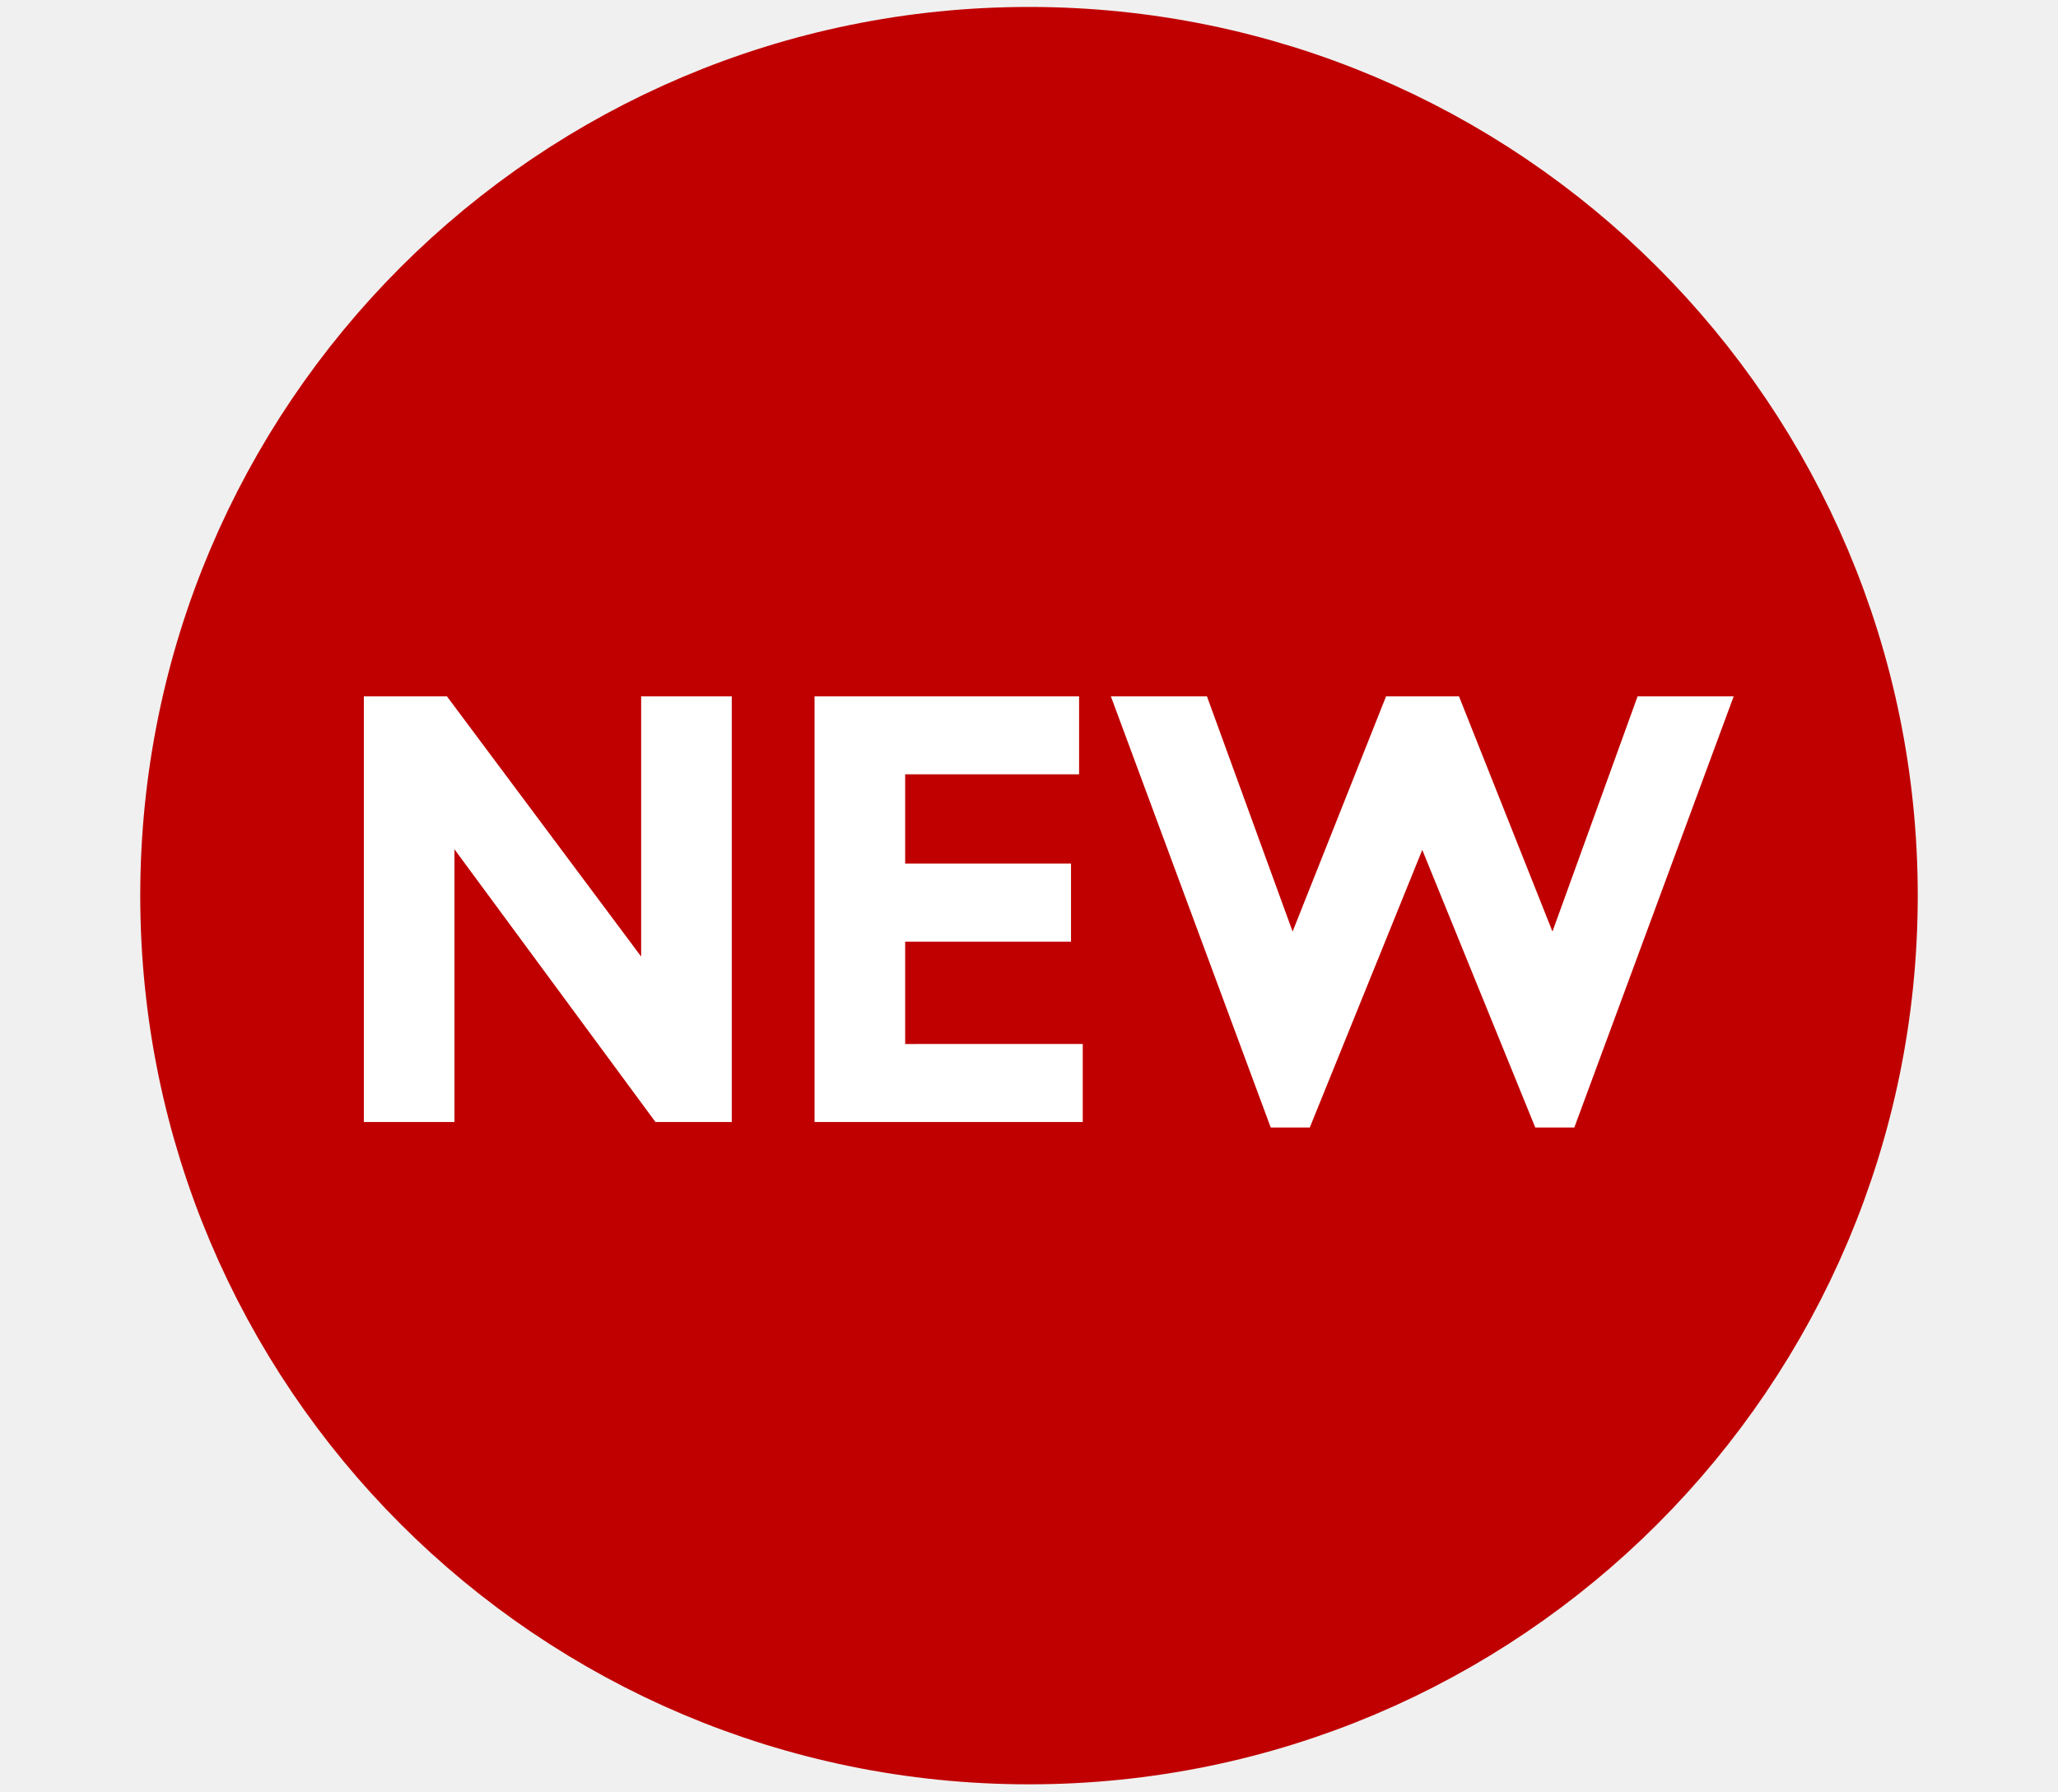
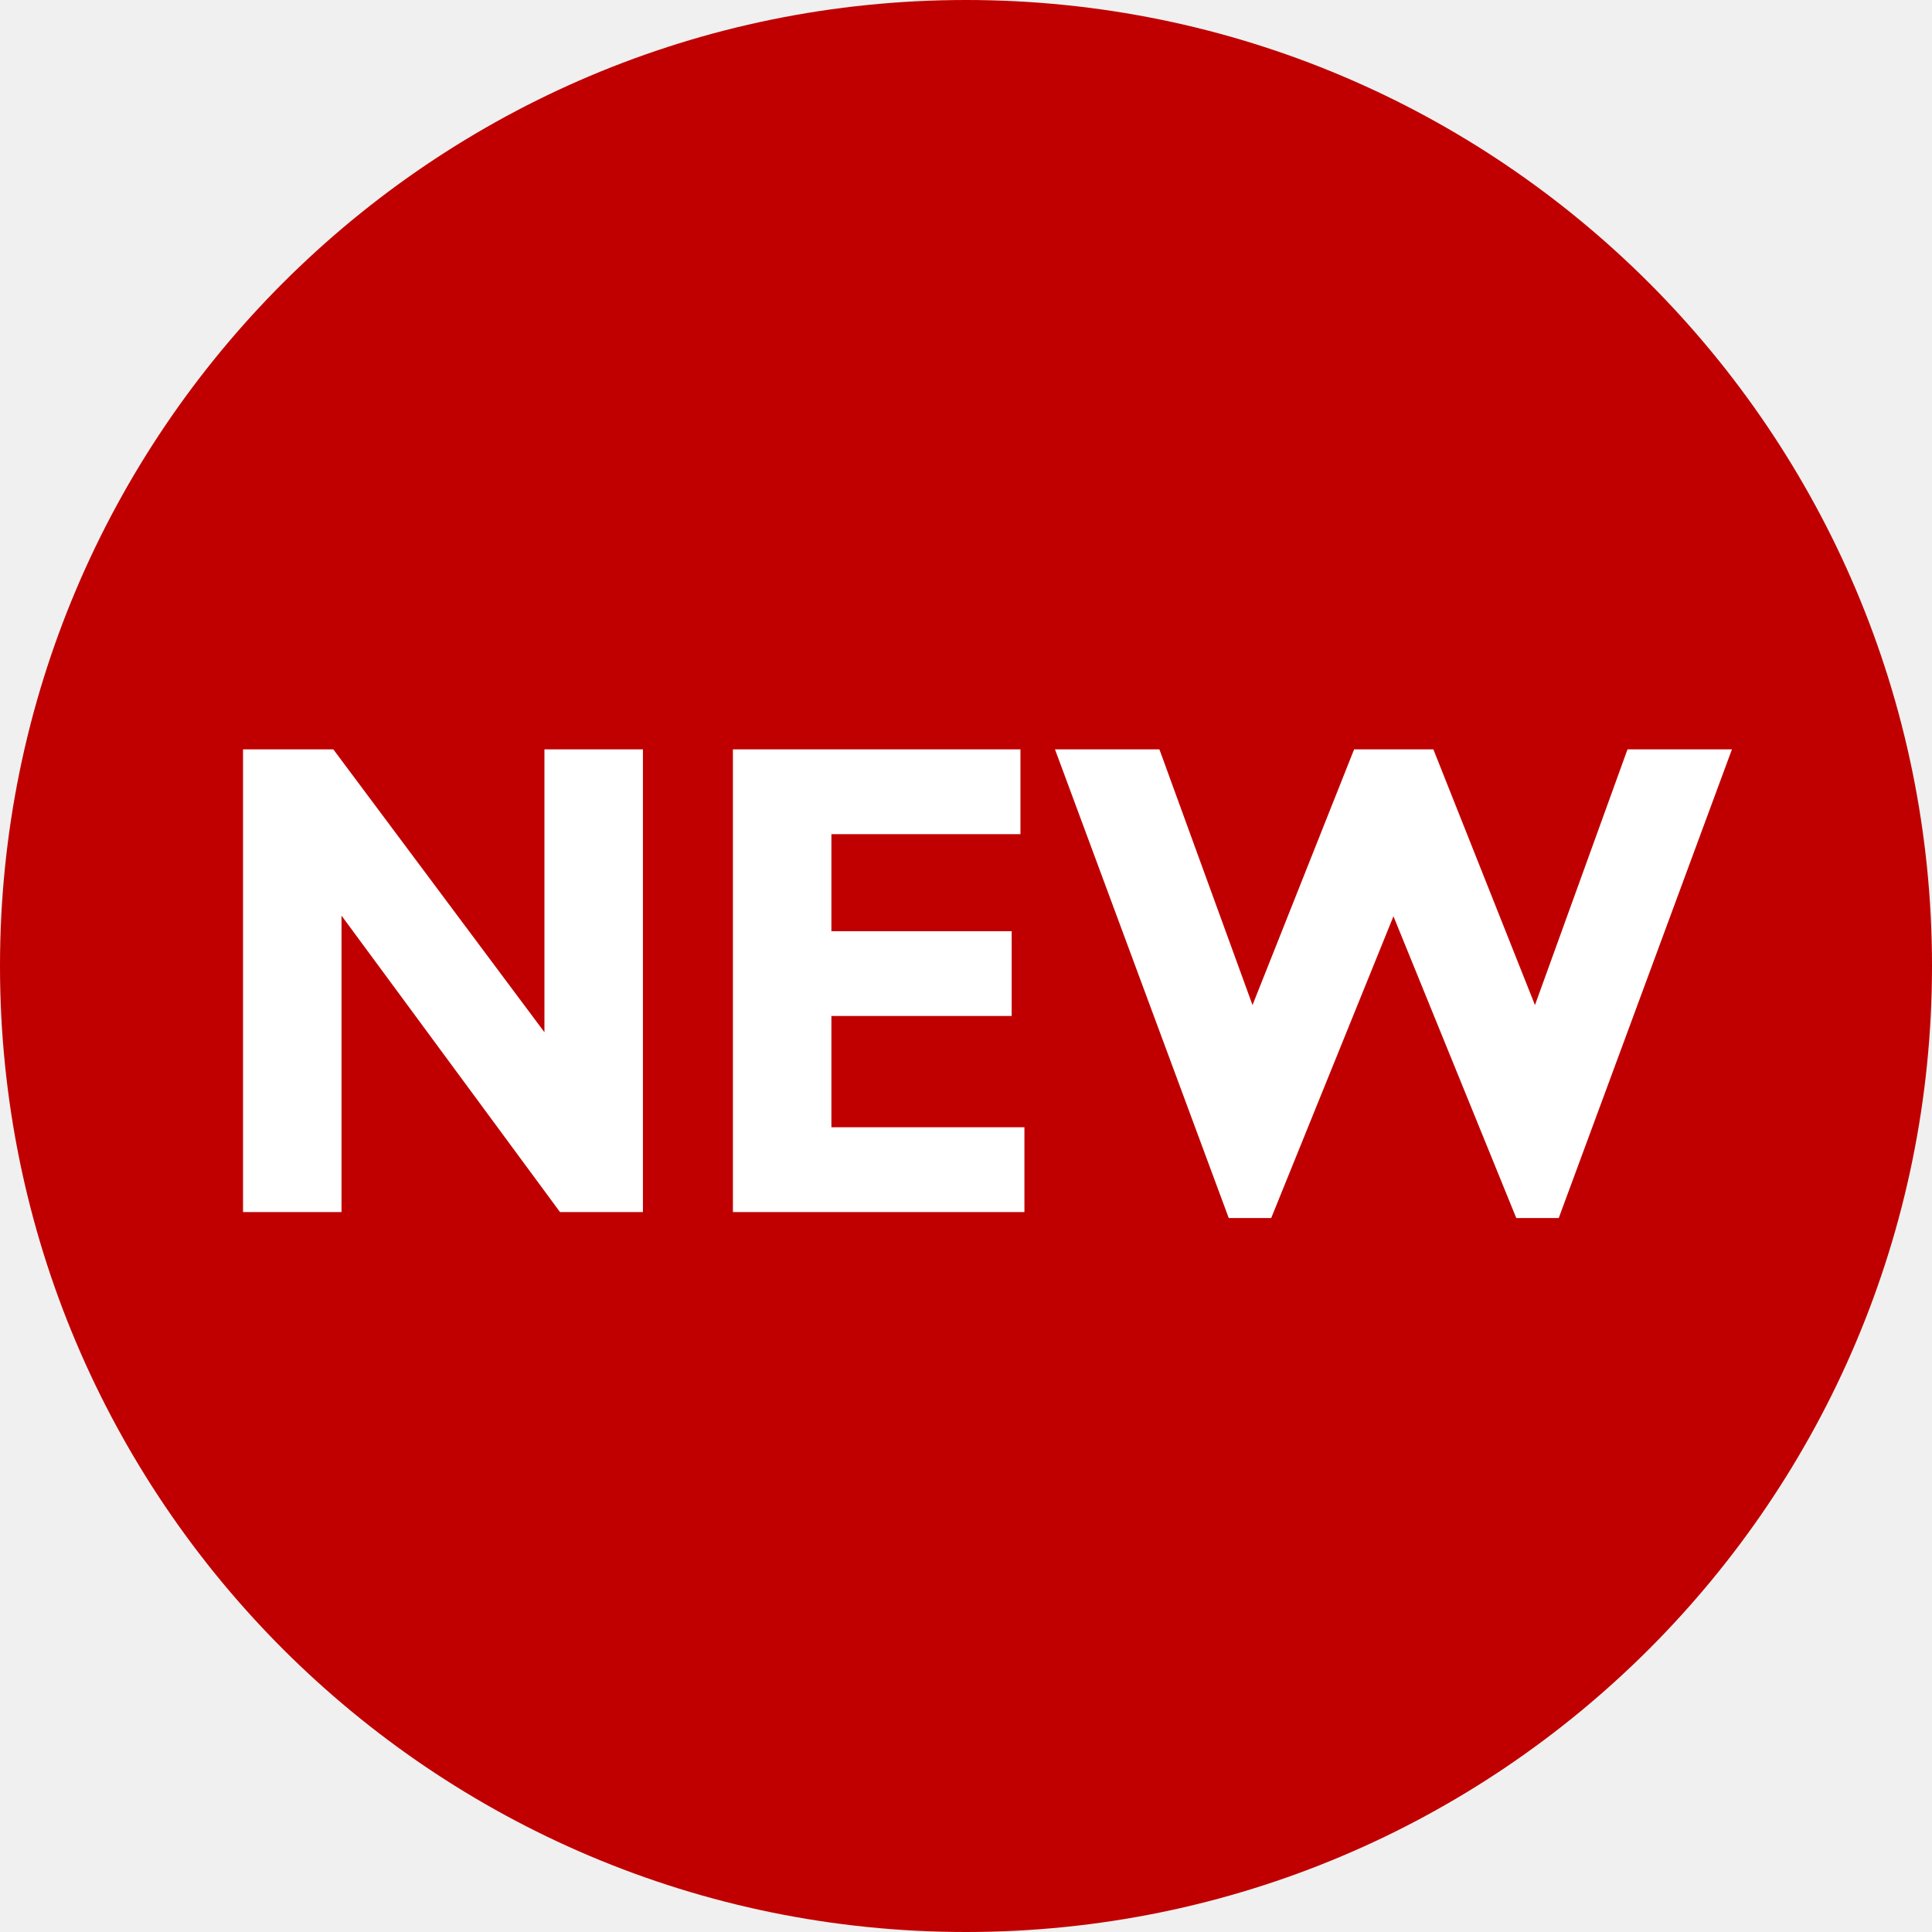
- <svg xmlns="http://www.w3.org/2000/svg" width="247" height="215" overflow="hidden" version="1.1" id="svg72">
+ <svg xmlns="http://www.w3.org/2000/svg" width="213.333" height="213.333" overflow="hidden" version="1.1" id="svg72">
  <defs id="defs64">
    <clipPath id="clip0">
      <rect x="54" y="417" width="247" height="215" id="rect61" />
    </clipPath>
  </defs>
-   <g clip-path="url(#clip0)" transform="translate(-54 -417)" id="g70">
-     <path d="M80 524.5C80 470.652 123.652 427 177.5 427 231.348 427 275 470.652 275 524.5 275 578.348 231.348 622 177.5 622 123.652 622 80 578.348 80 524.5Z" stroke="#C00000" stroke-width="18.333" stroke-miterlimit="8" fill="#C00000" fill-rule="evenodd" id="path66" />
-     <g aria-label="NEW" transform="translate(92.7312 548)" id="text68" style="font-weight:700;font-size:64px;font-family:'Gill Sans MT', 'Gill Sans MT_MSFontService', sans-serif;fill:#ffffff">
+   <g clip-path="url(#clip0)" transform="translate(-70.83335,-417.8333)" id="g70">
+     <path d="m 80,524.5 c 0,-53.848 43.652,-97.5 97.5,-97.5 53.848,0 97.5,43.652 97.5,97.5 0,53.848 -43.652,97.5 -97.5,97.5 C 123.652,622 80,578.348 80,524.5 Z" stroke="#c00000" stroke-width="18.333" stroke-miterlimit="8" fill="#c00000" fill-rule="evenodd" id="path66" />
+     <g aria-label="NEW" transform="translate(92.7312,548)" id="text68" style="font-weight:700;font-size:64px;font-family:'Gill Sans MT', 'Gill Sans MT_MSFontService', sans-serif;fill:#ffffff">
      <path id="path82" style="font-weight:700;font-size:64px;font-family:'Gill Sans MT', 'Gill Sans MT_MSFontService', sans-serif;fill:#ffffff;stroke-width:1.082" d="m 131.969,-28.99 -13.5,33.319 h -4.688 L 94.594,-47.423 H 106.125 l 10.281,28.235 11.219,-28.235 h 8.75 l 11.219,28.235 10.219,-28.235 h 11.531 l -19.125,51.752 h -4.688 z m -40.75,23.297 V 3.671 h -32.188 v -51.093 h 31.75 v 9.363 h -20.875 v 10.716 H 89.812 v 9.363 H 69.906 V -5.692 Z M 49.094,-47.423 V 3.671 H 39.938 L 15.812,-29.063 V 3.671 H 4.938 v -51.093 h 9.969 l 23.312,31.234 v -31.234 z" />
    </g>
  </g>
</svg>
